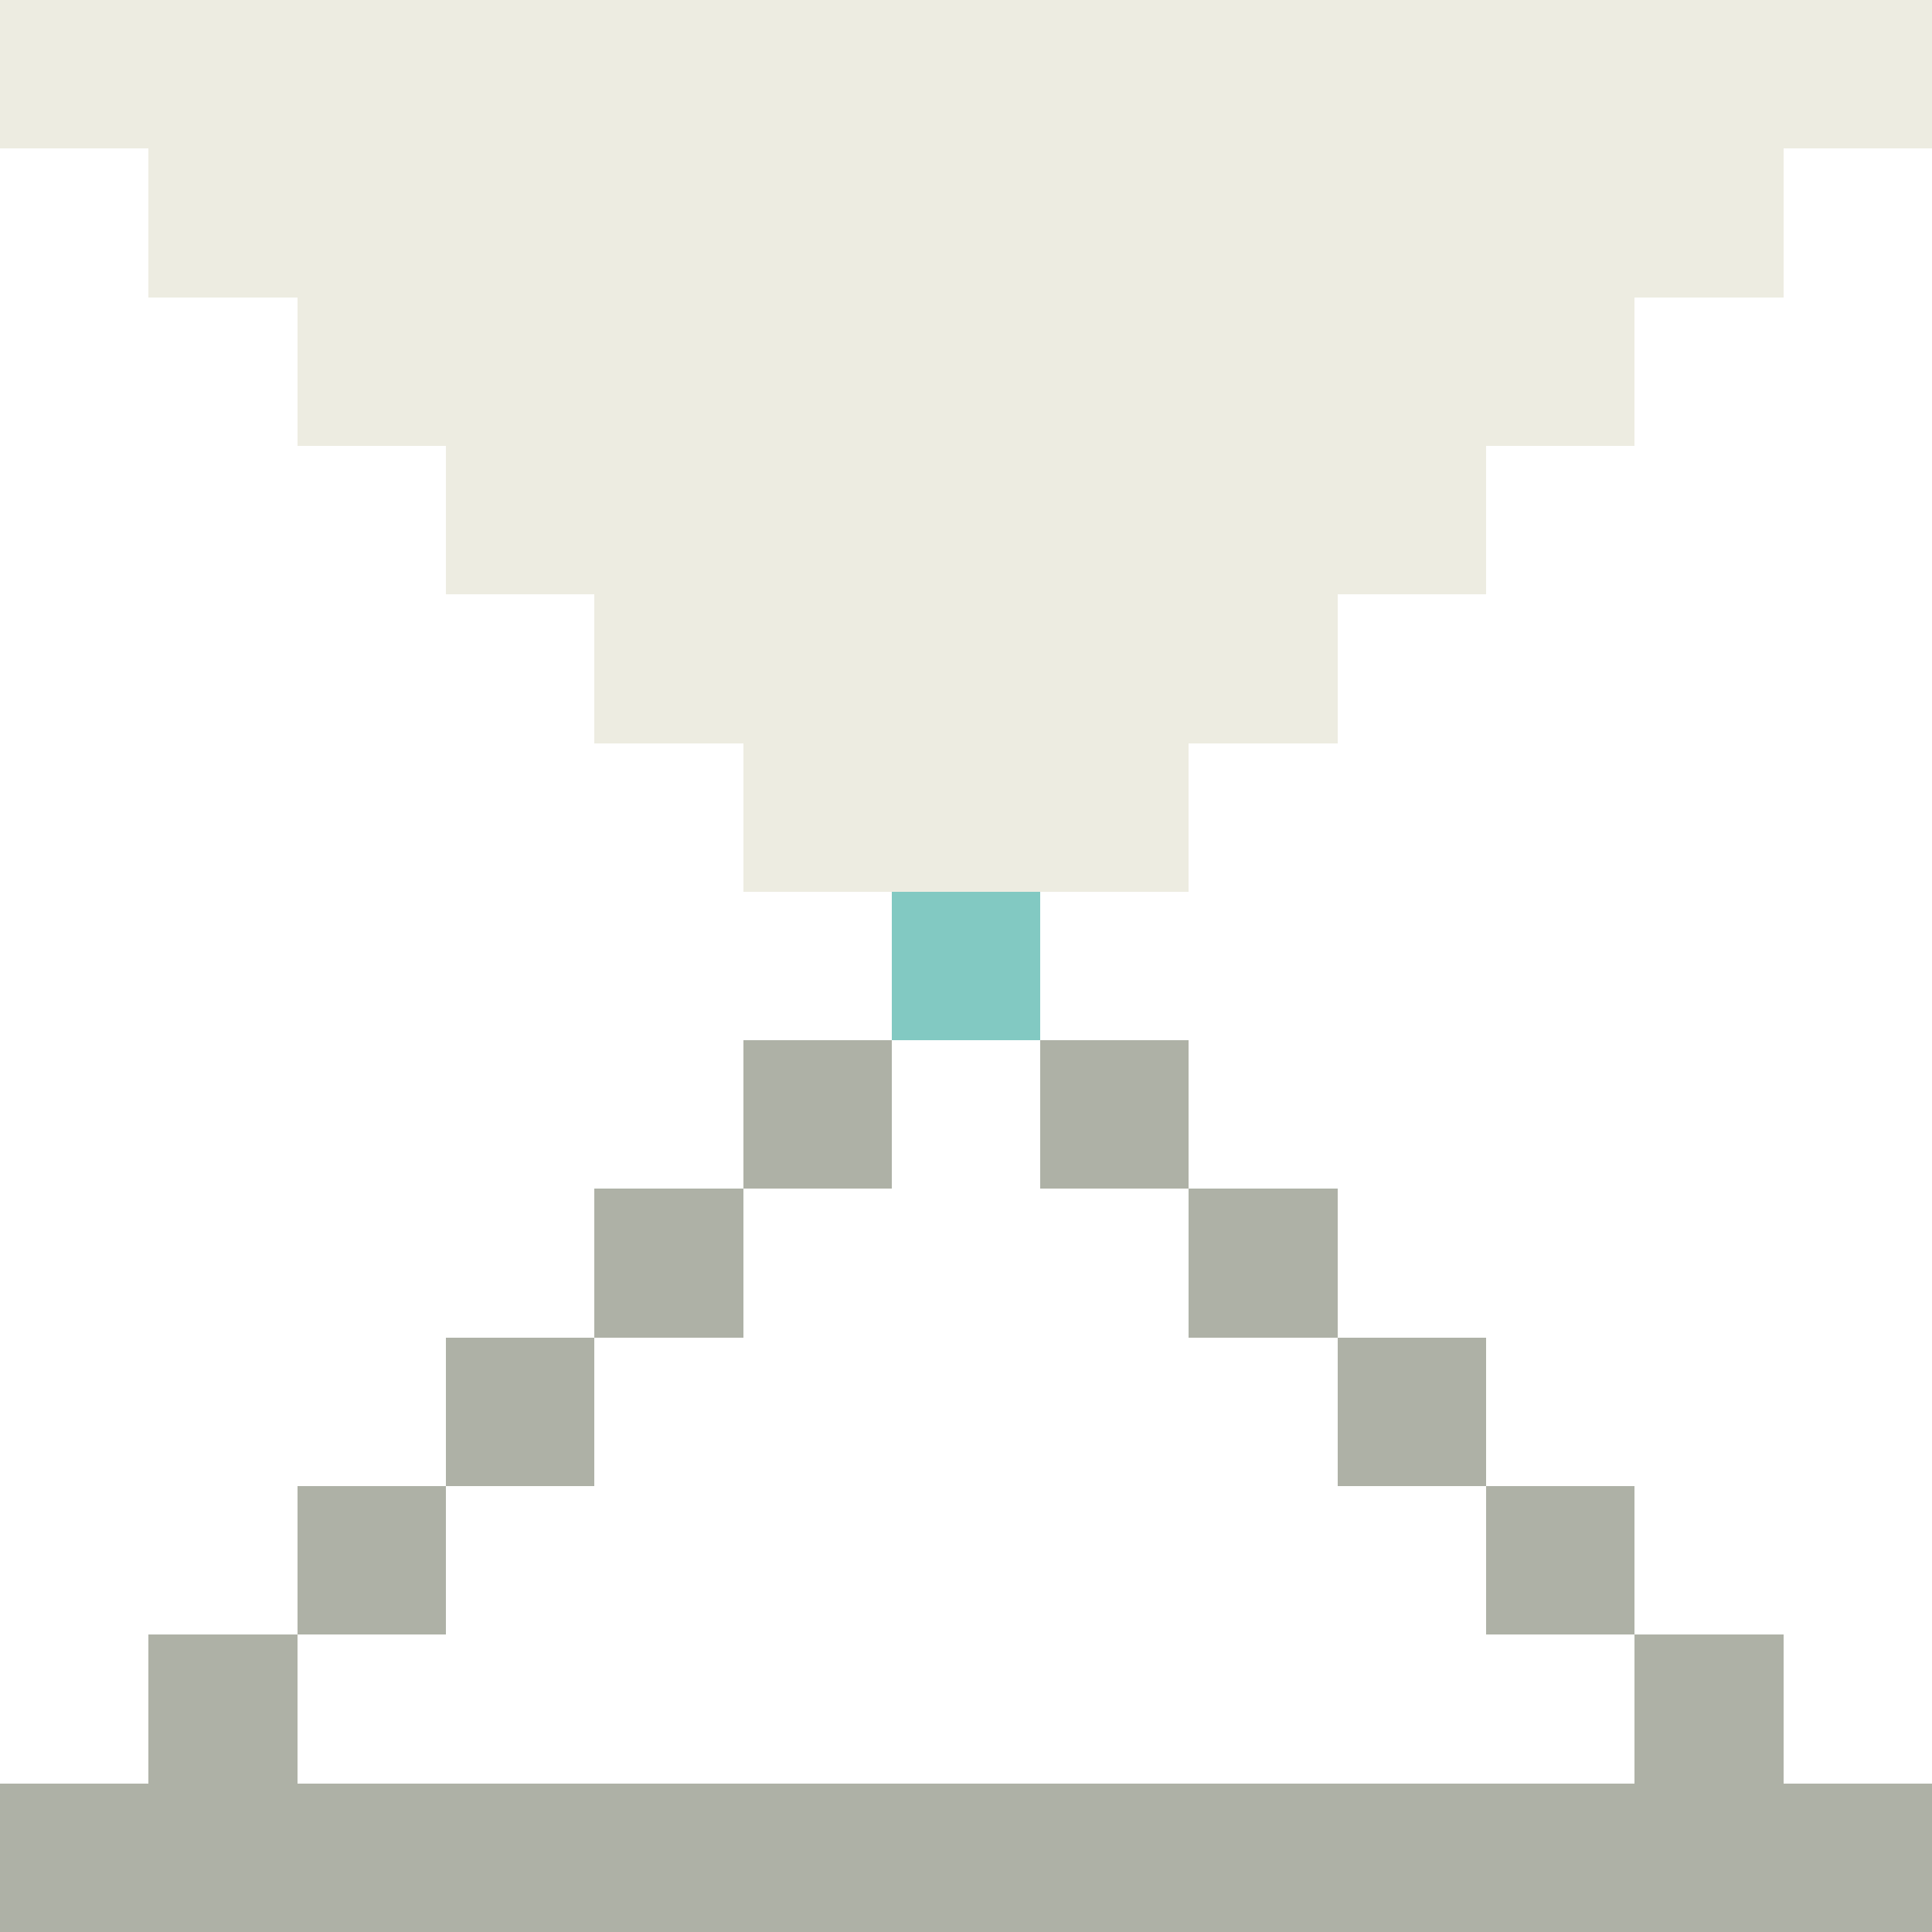
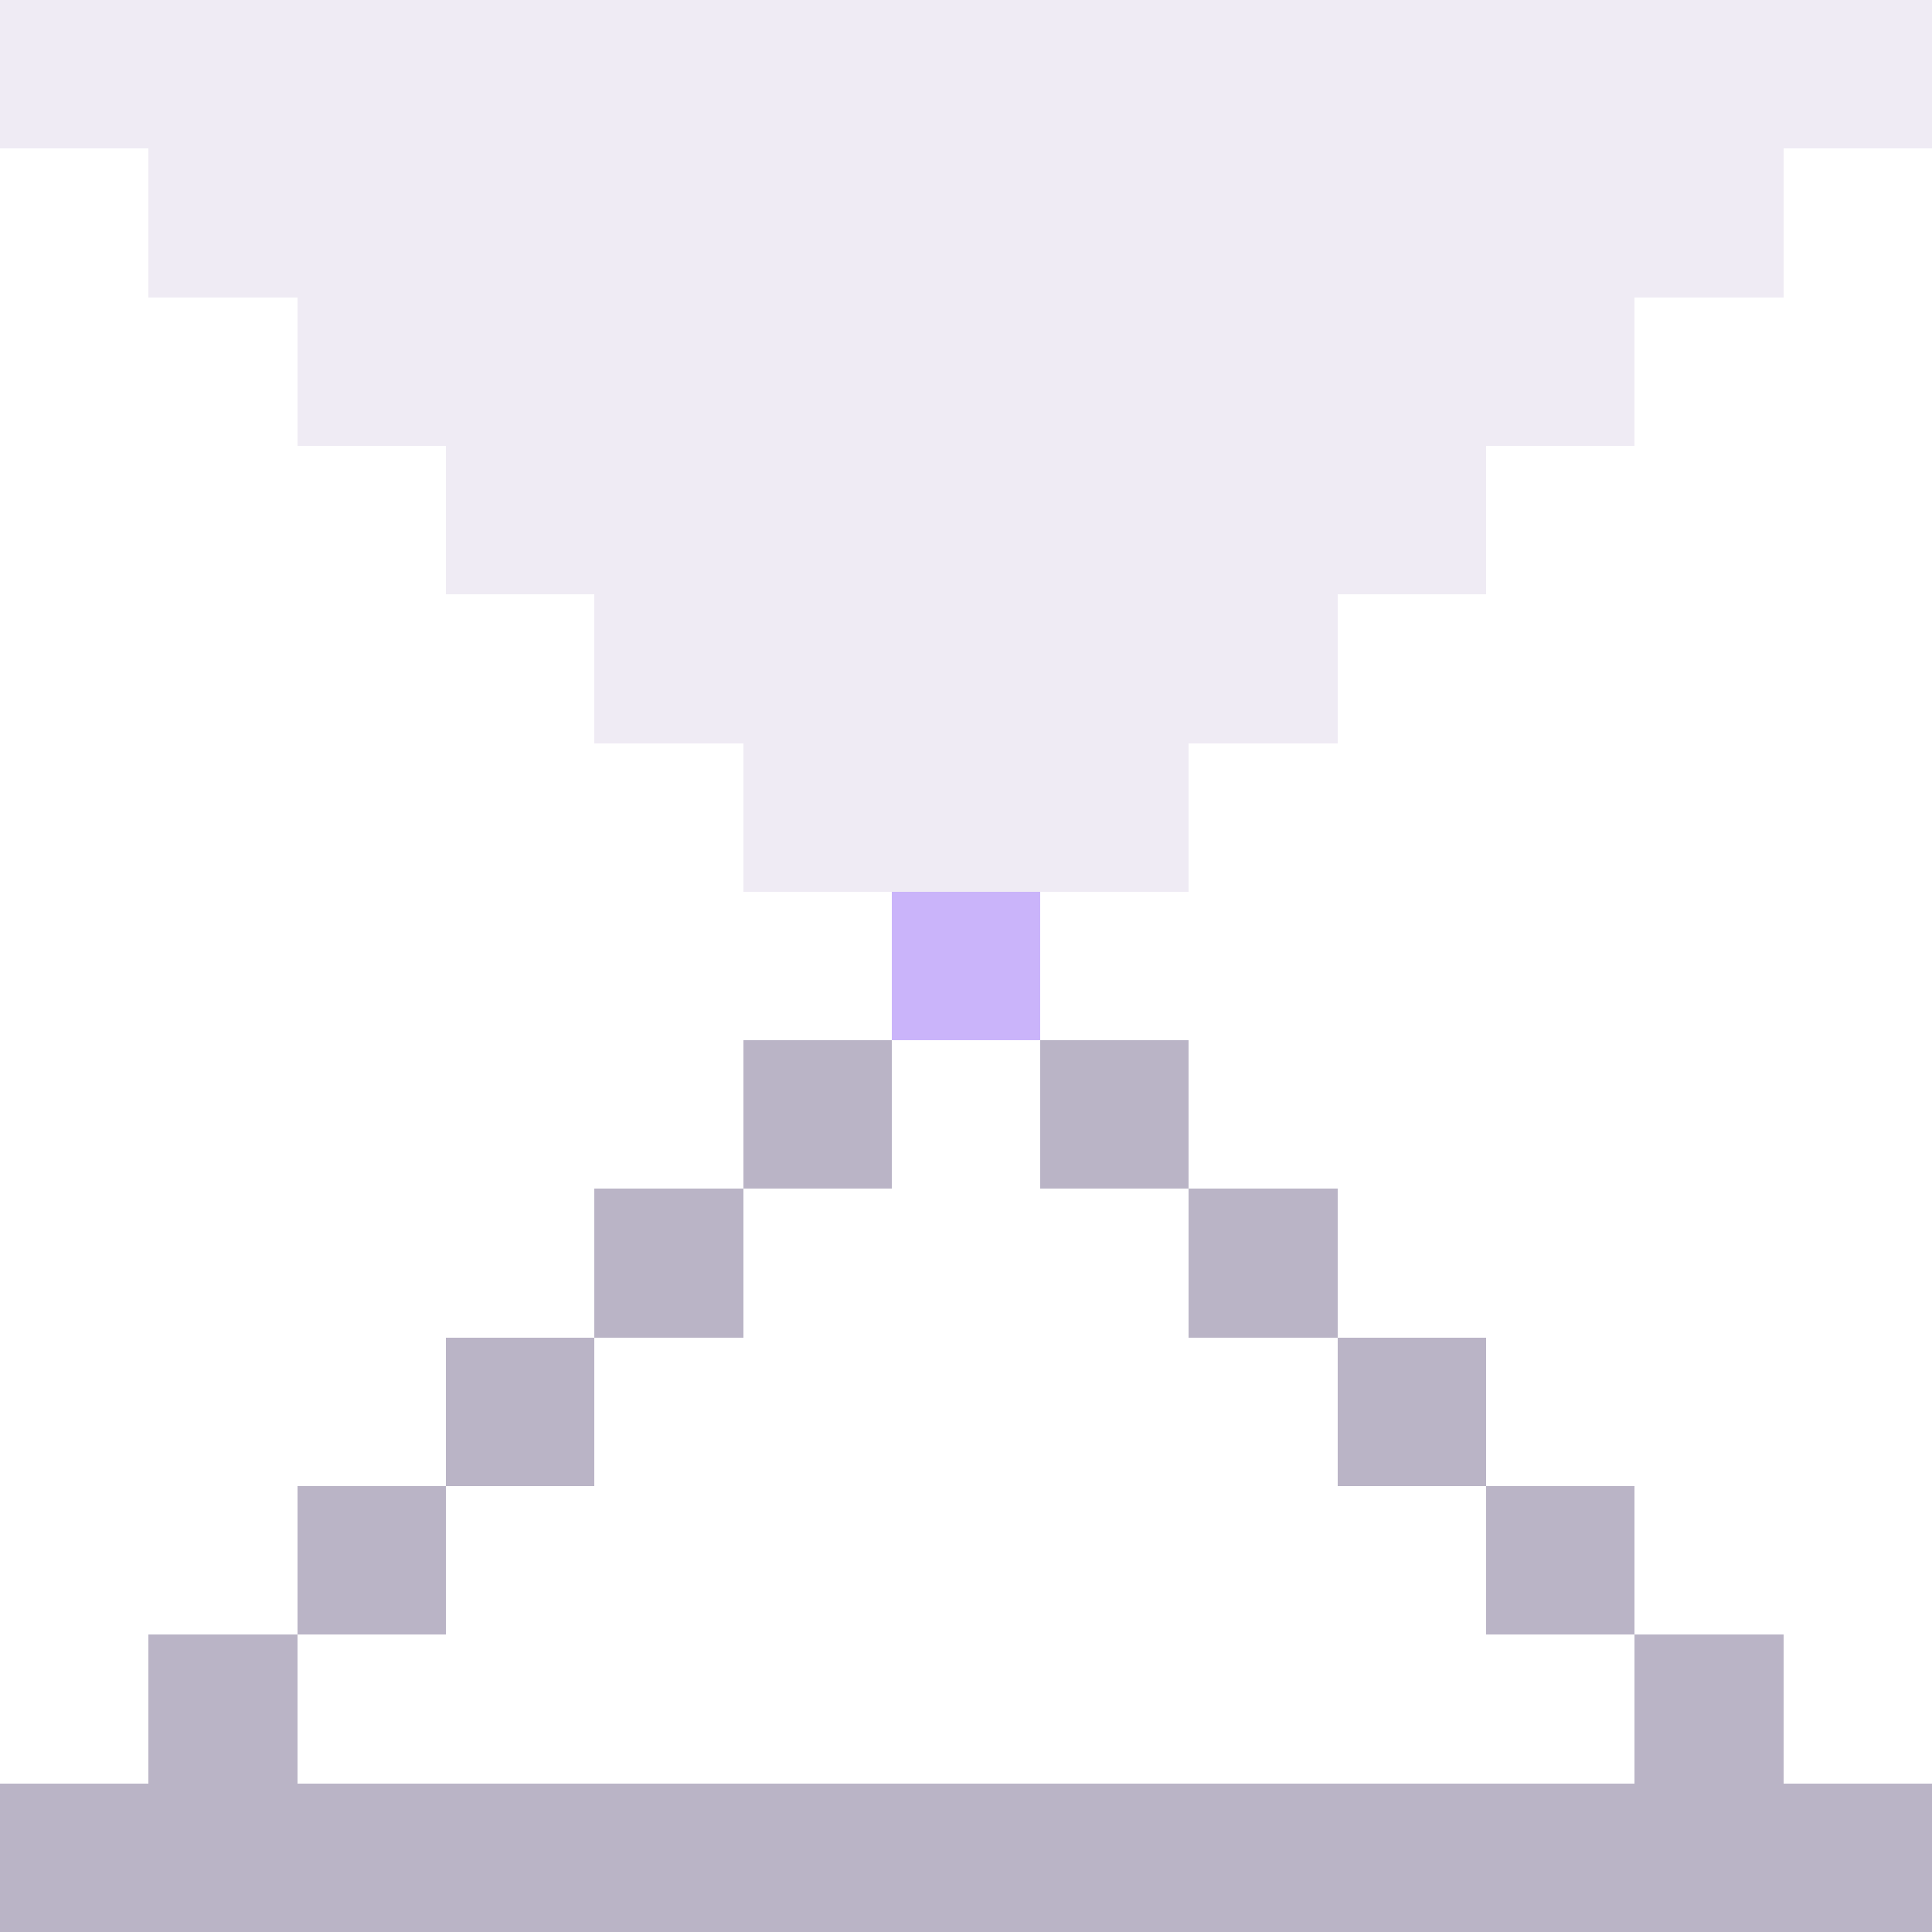
<svg xmlns="http://www.w3.org/2000/svg" viewBox="0 0 26 26" shape-rendering="crispEdges">
-   <path fill="#edece1" d="M0 0h26v2h-2v2h-2v2h-2v2h-2v2h-2v2h-6v-2H8V8H6V6H4V4H2V2H0z" />
-   <path fill="#82c9c2" d="M12 12h2v2h-2z" />
-   <path fill="#aeb1a6" d="M10 14h2v2h-2zm4 0h2v2h-2zm-6 2h2v2H8zm8 0h2v2h-2zM6 18h2v2H6zm12 0h2v2h-2zM4 20h2v2H4zm16 0h2v2h-2zM2 22h2v2H2zm20 0h2v2h-2zM0 24h26v2H0z" />
+   <path fill="#efebf4" d="M0 0h26v2h-2v2h-2v2h-2v2h-2v2h-2v2h-6v-2H8V8H6V6H4V4H2V2H0z" />
+   <path fill="#cab4fa" d="M12 12h2v2h-2z" />
+   <path fill="#bab4c6" d="M10 14h2v2h-2zm4 0h2v2h-2zm-6 2h2v2H8zm8 0h2v2h-2zM6 18h2v2H6zm12 0h2v2h-2zM4 20h2v2H4zm16 0h2v2h-2zM2 22h2v2H2zm20 0h2v2h-2zM0 24h26v2H0z" />
</svg>
